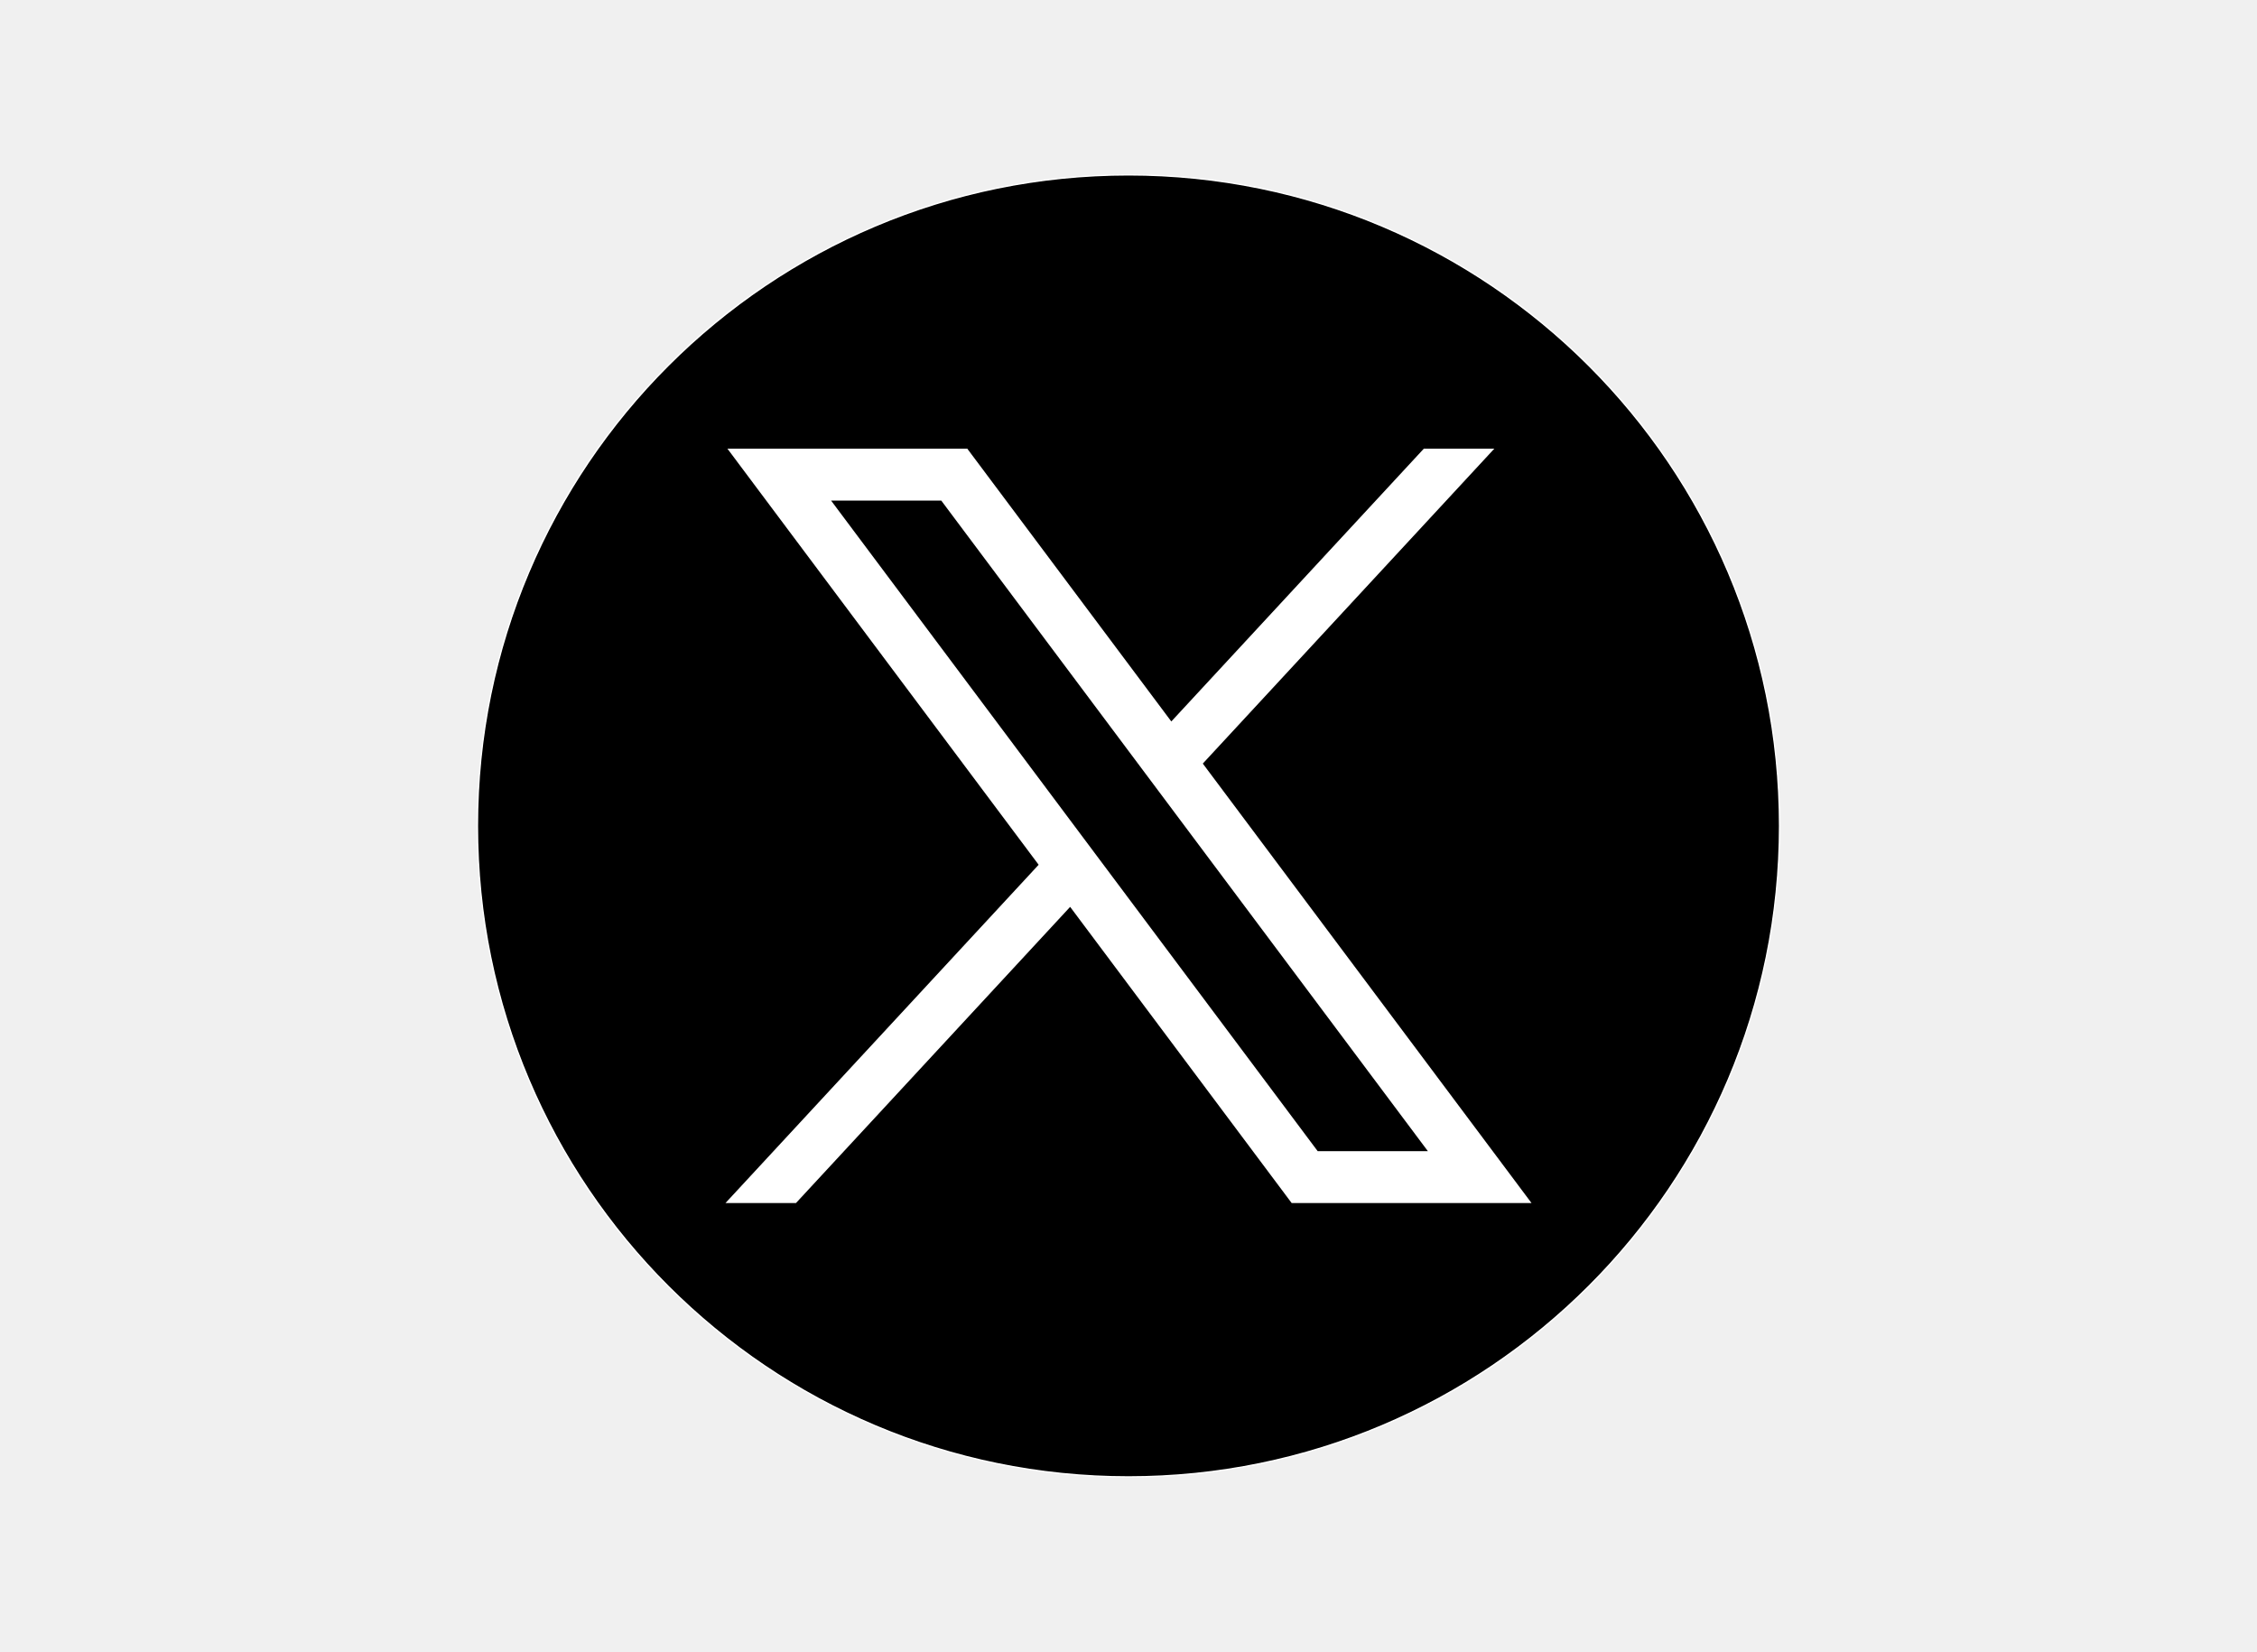
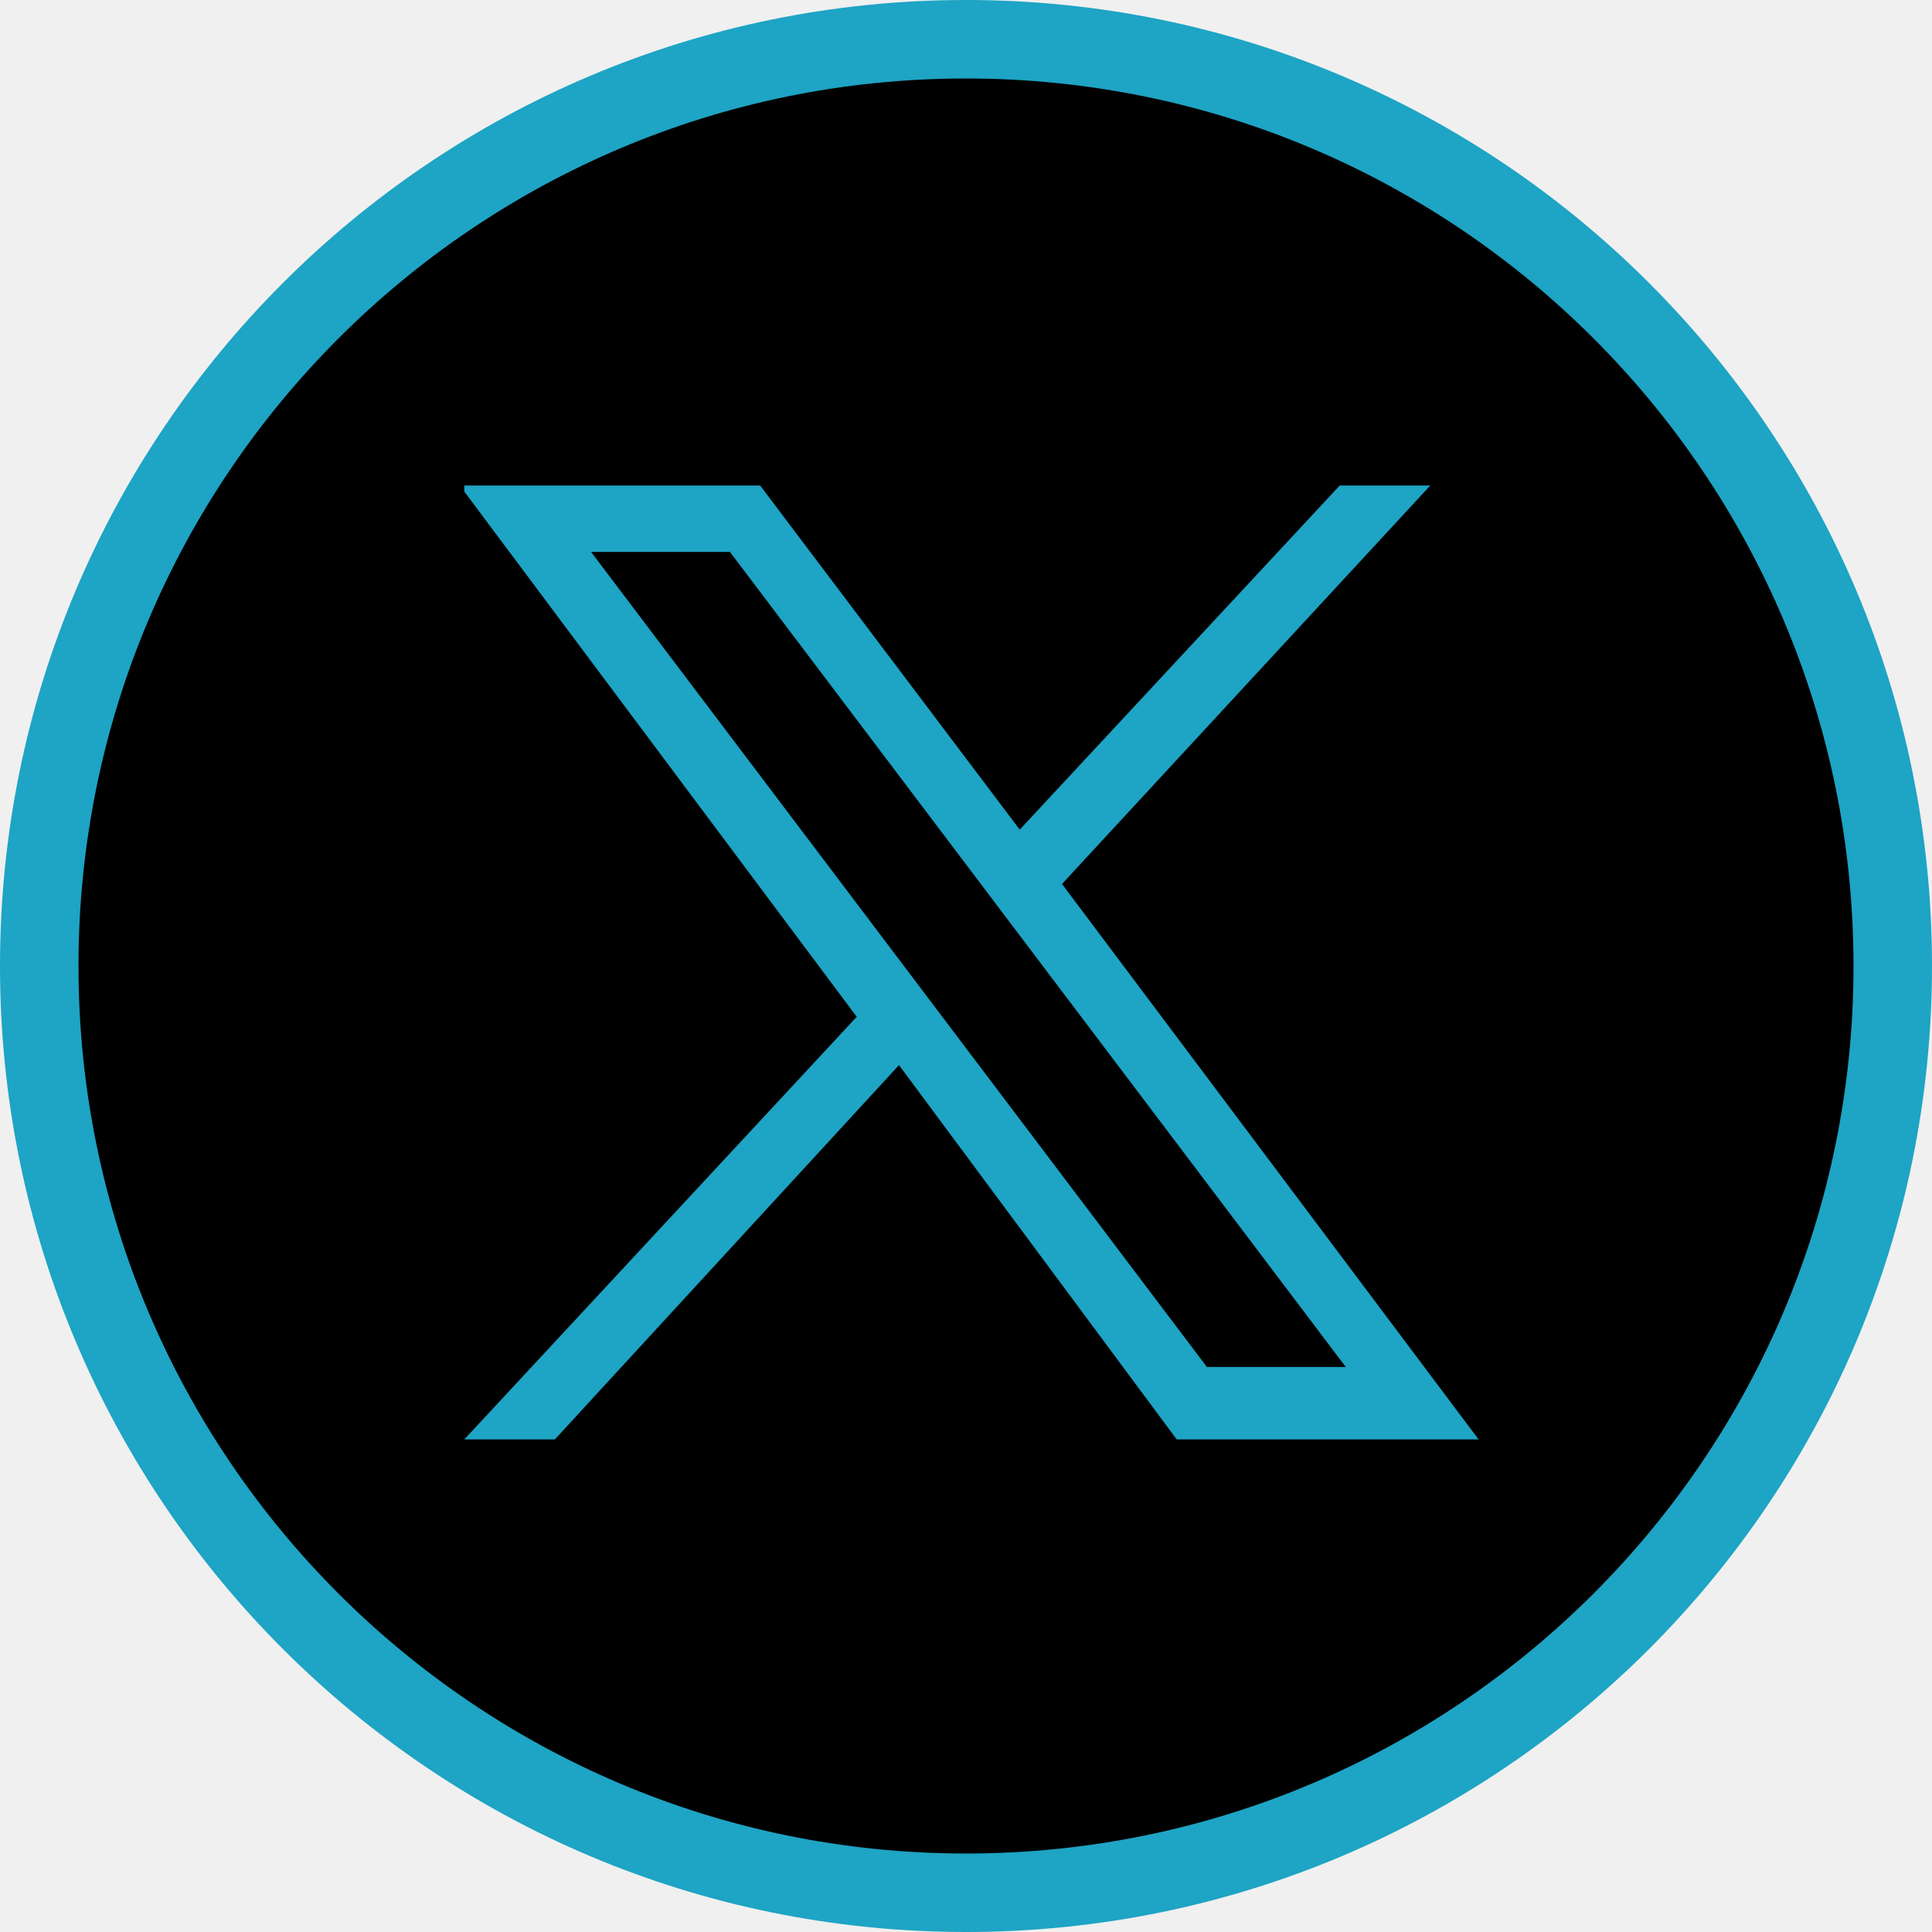
- <svg xmlns="http://www.w3.org/2000/svg" version="1.1" id="svg5" x="0px" y="0px" viewBox="0 0 1668.56 1221.19" style="enable-background:new 0 0 1668.56 1221.19;" xml:space="preserve">
+ <svg xmlns="http://www.w3.org/2000/svg" version="1.1" id="svg5" x="0px" y="0px" viewBox="0 0 32 32" style="enable-background:new 0 0 32 32;" xml:space="preserve">
  <style type="text/css">
- 	.st0{stroke:#FFFFFF;stroke-miterlimit:10;}
- 	.st1{fill:#FFFFFF;}
+ 	.st0{fill:#1EA4C4;}
</style>
-   <g>
-     <circle class="st0" cx="834.28" cy="610.6" r="481.33" />
-     <g id="layer1" transform="translate(52.39009,-25.0586)">
-       <path id="path1009" class="st1" d="M485.39,356.79l230.07,307.62L483.94,914.52h52.11l202.7-218.98l163.77,218.98h177.32    L836.82,589.6l215.5-232.81h-52.11L813.54,558.46L662.71,356.79H485.39z M562.02,395.17h81.46l359.72,480.97h-81.46L562.02,395.17    z" />
+   <circle class="st0" cx="16" cy="16" r="16" />
+   <circle cx="16" cy="16" r="14.7" />
+   <g id="layer1" transform="translate(52.39009,-25.0586)">
+     <g>
+       <path id="path1009_8_" class="st0" d="M-44.7,33.2l6.5,8.7l-6.5,7h1.5l5.7-6.2l4.6,6.2h5l-6.9-9.2l6.1-6.6h-1.5l-5.3,5.7l-4.3-5.7    H-44.7z M-42.6,34.2h2.3l10.2,13.5h-2.3L-42.6,34.2z" />
    </g>
  </g>
</svg>
